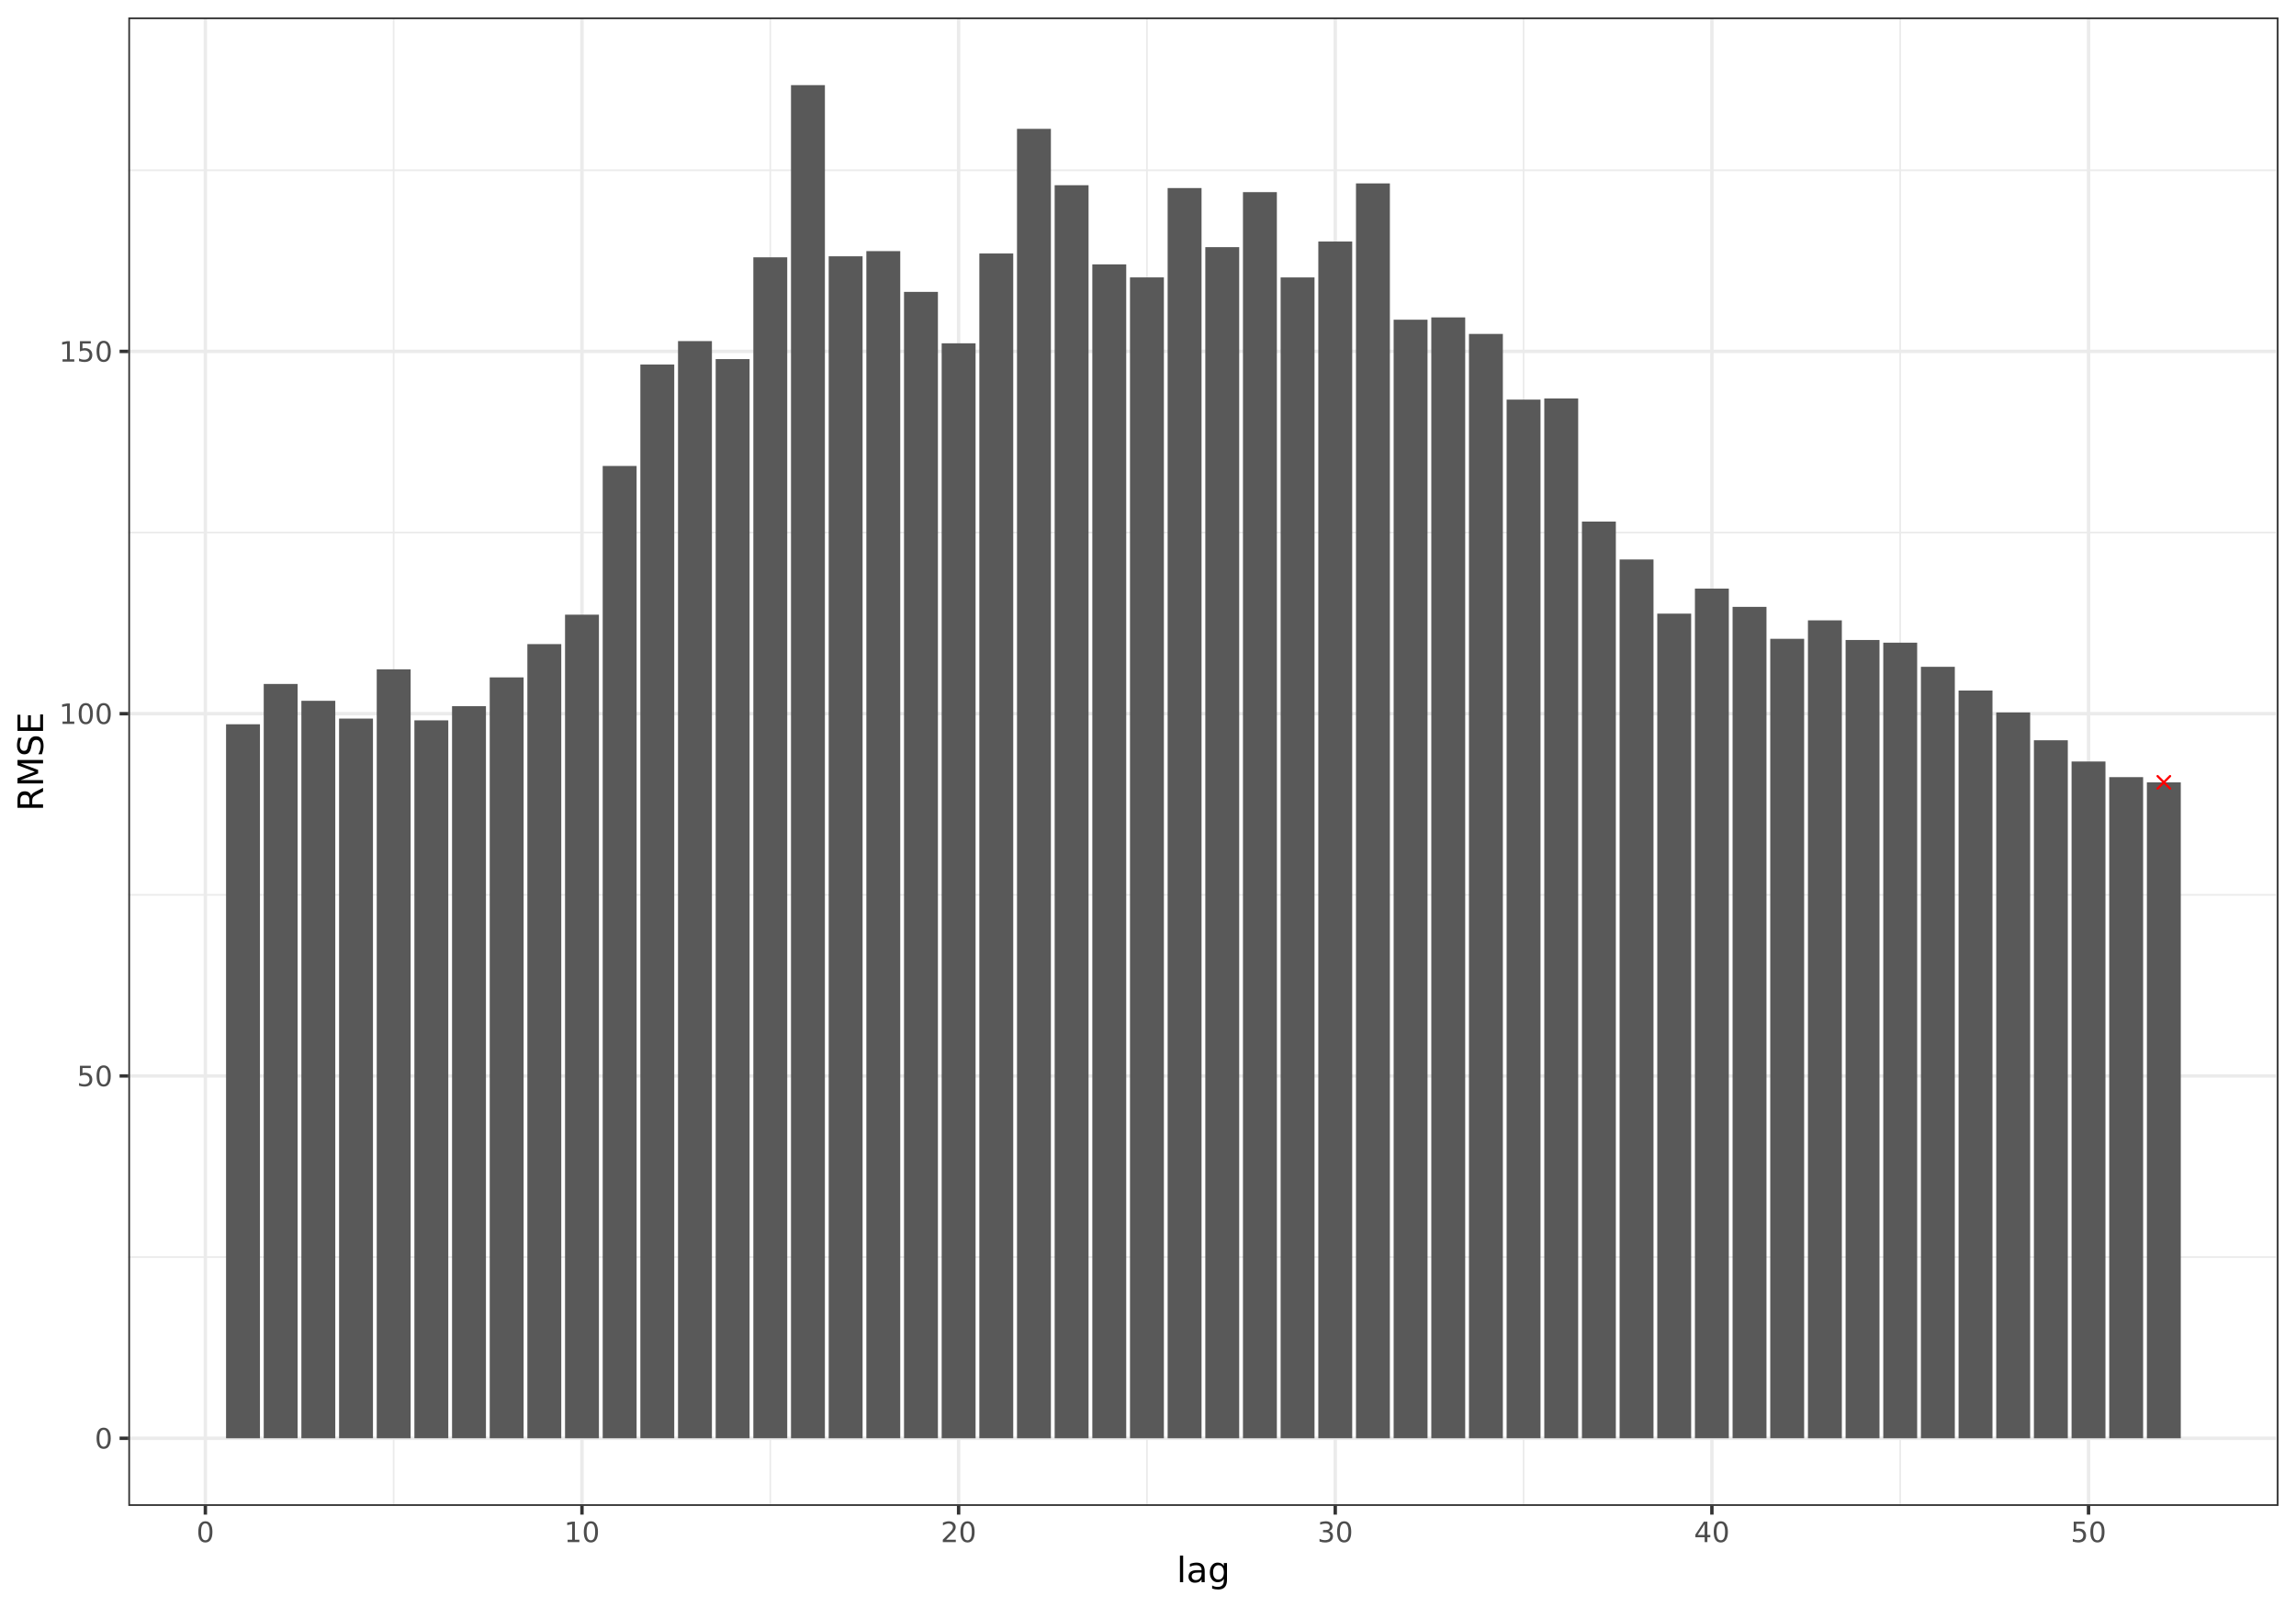
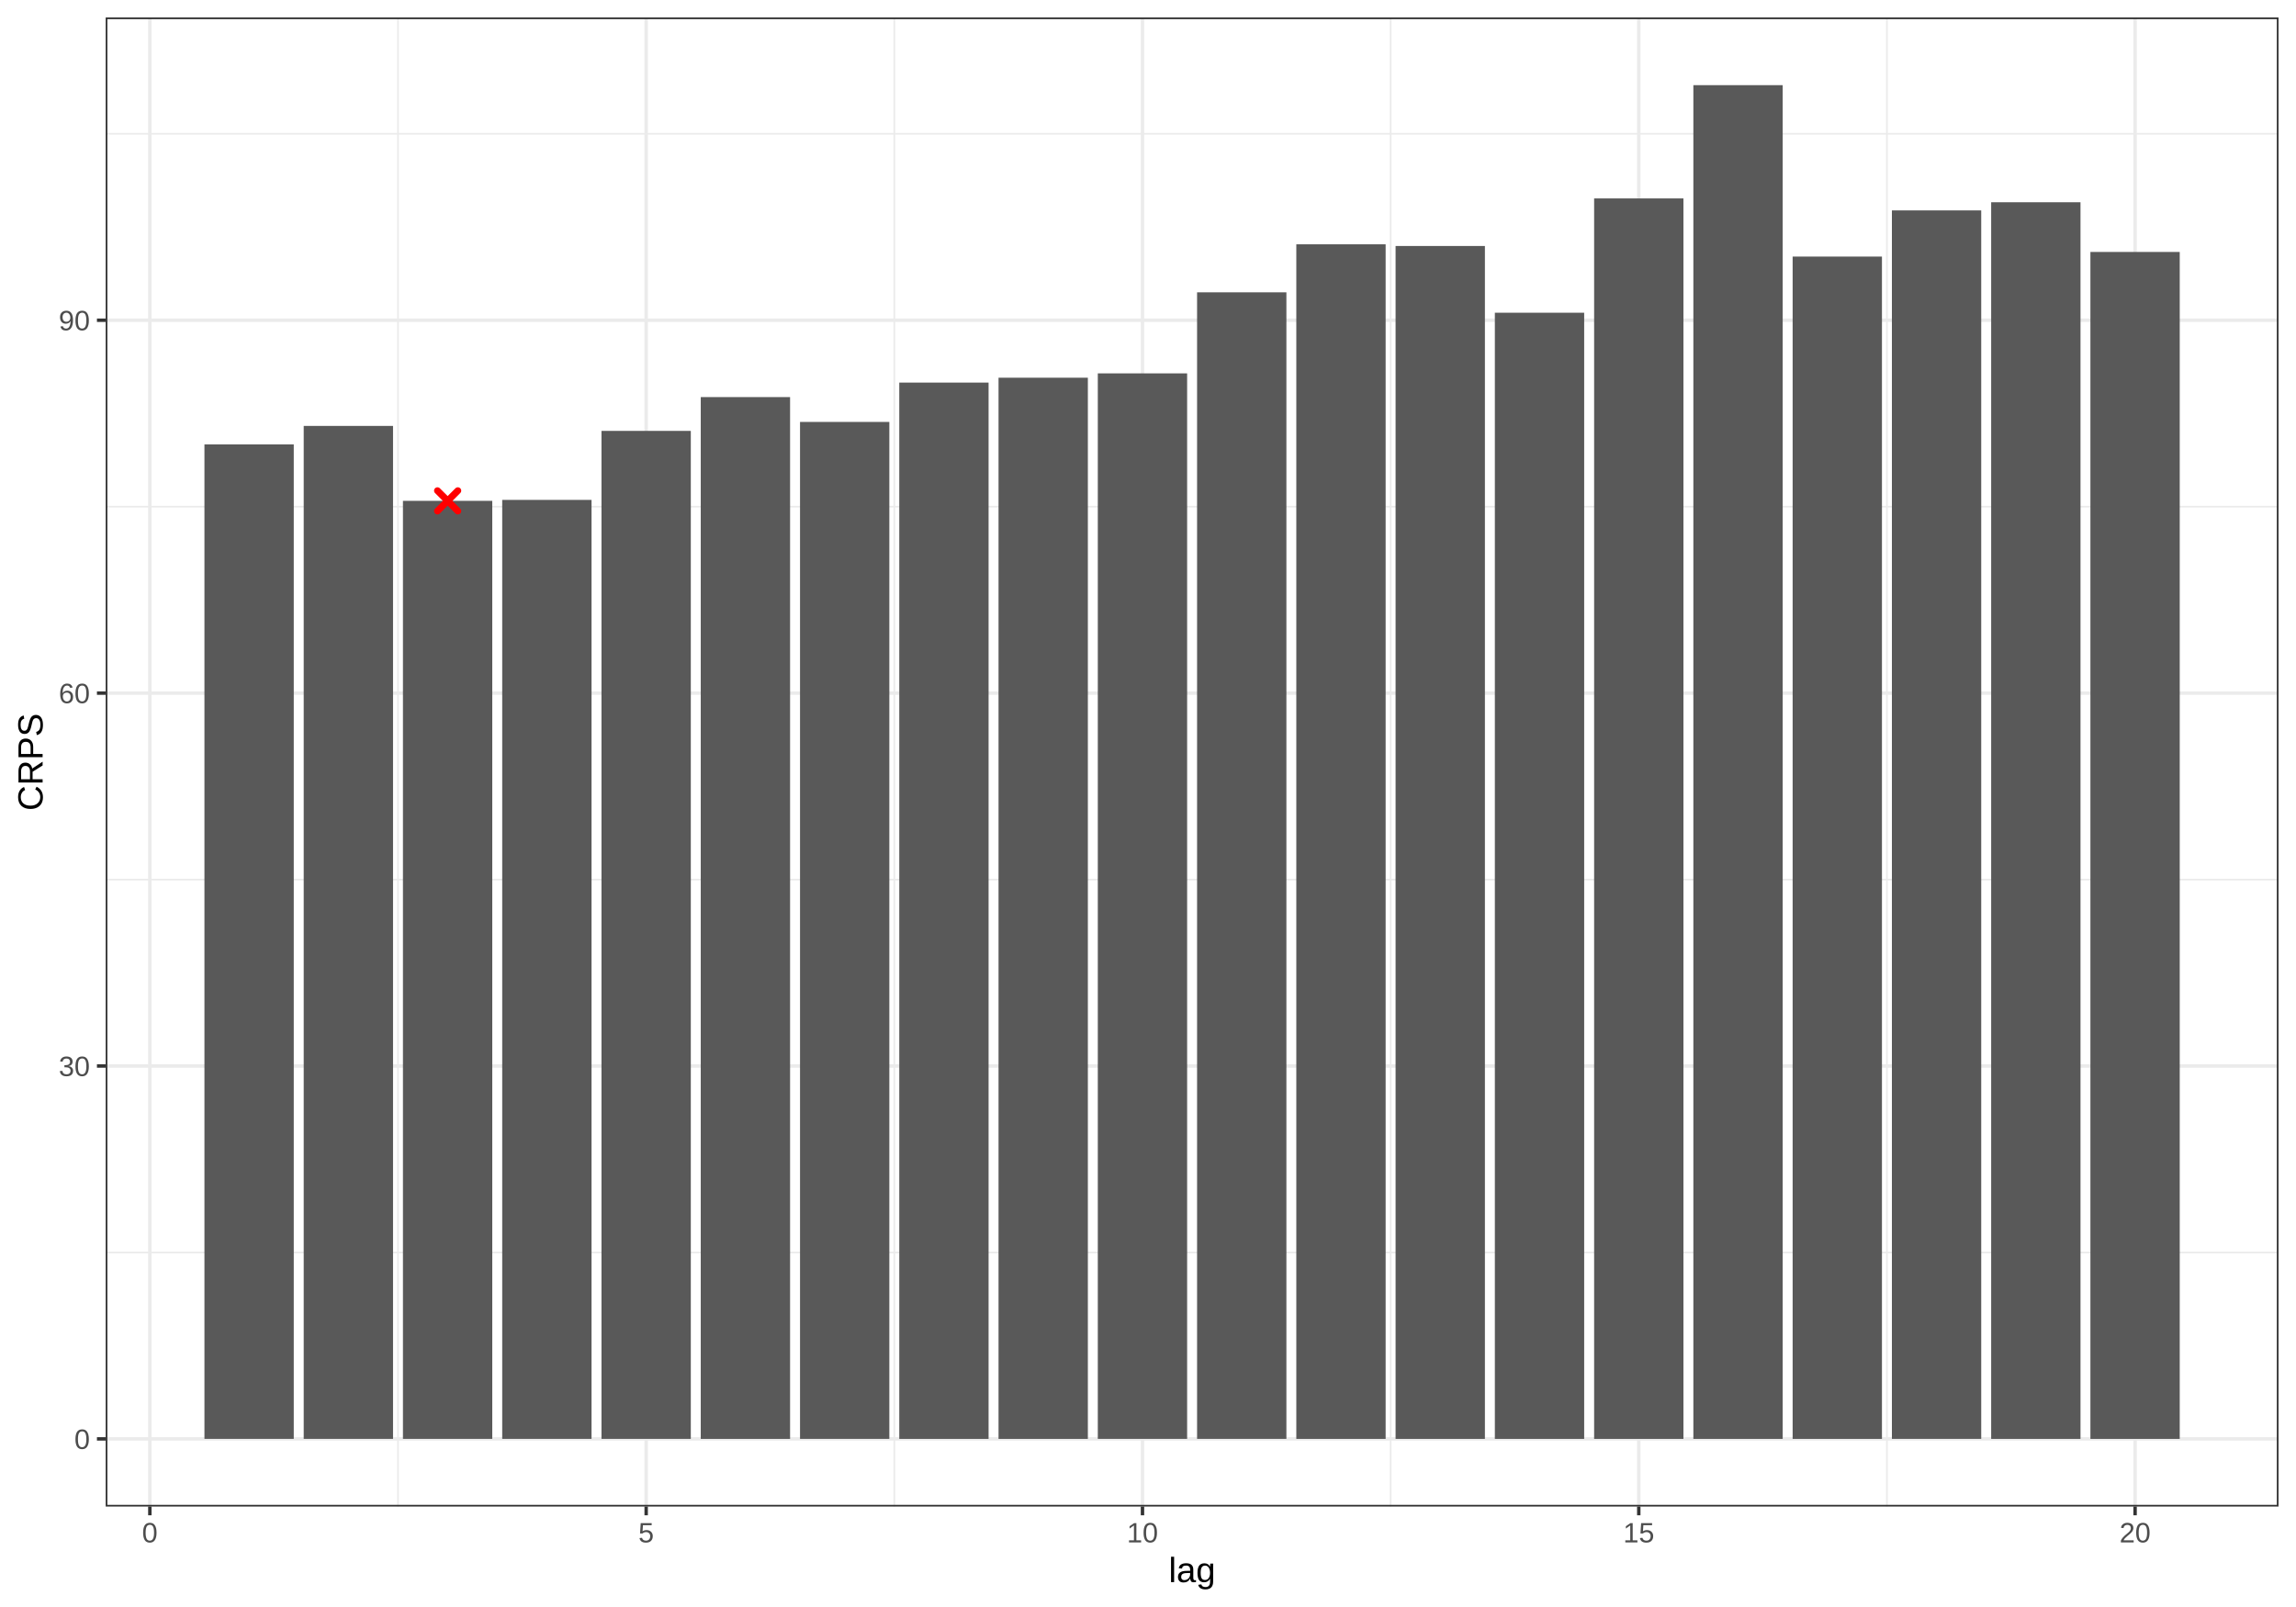
<svg xmlns="http://www.w3.org/2000/svg" class="svglite" width="720.00pt" height="504.00pt" viewBox="0 0 720.00 504.00">
  <defs>
    <style type="text/css">
    .svglite line, .svglite polyline, .svglite polygon, .svglite path, .svglite rect, .svglite circle {
      fill: none;
      stroke: #000000;
      stroke-linecap: round;
      stroke-linejoin: round;
      stroke-miterlimit: 10.00;
    }
    .svglite text {
      white-space: pre;
    }
  </style>
  </defs>
  <rect width="100%" height="100%" style="stroke: none; fill: #FFFFFF;" />
  <defs>
    <clipPath id="cpMC4wMHw3MjAuMDB8MC4wMHw1MDQuMDA=">
      <rect x="0.00" y="0.00" width="720.00" height="504.00" />
    </clipPath>
  </defs>
  <g clip-path="url(#cpMC4wMHw3MjAuMDB8MC4wMHw1MDQuMDA=)">
    <rect x="0.00" y="0.00" width="720.00" height="504.00" style="stroke-width: 1.07; stroke: #FFFFFF; fill: #FFFFFF;" />
  </g>
  <defs>
-     <clipPath id="cpNDAuMjR8NzE0LjUyfDUuNDh8NDcyLjI5">
-       <rect x="40.24" y="5.48" width="674.28" height="466.82" />
+     <clipPath id="cpMzMuMTR8NzE0LjUyfDUuNDh8NDcyLjUw">
+       <rect x="33.14" y="5.48" width="681.38" height="467.02" />
    </clipPath>
  </defs>
-   <g clip-path="url(#cpNDAuMjR8NzE0LjUyfDUuNDh8NDcyLjI5)">
-     <rect x="40.24" y="5.48" width="674.28" height="466.82" style="stroke-width: 1.07; stroke: none; fill: #FFFFFF;" />
-     <polyline points="40.24,394.26 714.52,394.26 " style="stroke-width: 0.53; stroke: #EBEBEB; stroke-linecap: butt;" />
-     <polyline points="40.24,280.64 714.52,280.64 " style="stroke-width: 0.53; stroke: #EBEBEB; stroke-linecap: butt;" />
-     <polyline points="40.24,167.01 714.52,167.01 " style="stroke-width: 0.53; stroke: #EBEBEB; stroke-linecap: butt;" />
-     <polyline points="40.24,53.39 714.52,53.39 " style="stroke-width: 0.53; stroke: #EBEBEB; stroke-linecap: butt;" />
-     <polyline points="123.45,472.29 123.45,5.48 " style="stroke-width: 0.53; stroke: #EBEBEB; stroke-linecap: butt;" />
-     <polyline points="241.56,472.29 241.56,5.48 " style="stroke-width: 0.53; stroke: #EBEBEB; stroke-linecap: butt;" />
-     <polyline points="359.67,472.29 359.67,5.48 " style="stroke-width: 0.53; stroke: #EBEBEB; stroke-linecap: butt;" />
-     <polyline points="477.77,472.29 477.77,5.48 " style="stroke-width: 0.53; stroke: #EBEBEB; stroke-linecap: butt;" />
-     <polyline points="595.88,472.29 595.88,5.48 " style="stroke-width: 0.53; stroke: #EBEBEB; stroke-linecap: butt;" />
-     <polyline points="713.99,472.29 713.99,5.48 " style="stroke-width: 0.53; stroke: #EBEBEB; stroke-linecap: butt;" />
-     <polyline points="40.24,451.08 714.52,451.08 " style="stroke-width: 1.07; stroke: #EBEBEB; stroke-linecap: butt;" />
-     <polyline points="40.24,337.45 714.52,337.45 " style="stroke-width: 1.07; stroke: #EBEBEB; stroke-linecap: butt;" />
-     <polyline points="40.24,223.83 714.52,223.83 " style="stroke-width: 1.07; stroke: #EBEBEB; stroke-linecap: butt;" />
-     <polyline points="40.24,110.20 714.52,110.20 " style="stroke-width: 1.07; stroke: #EBEBEB; stroke-linecap: butt;" />
-     <polyline points="64.40,472.29 64.40,5.48 " style="stroke-width: 1.07; stroke: #EBEBEB; stroke-linecap: butt;" />
-     <polyline points="182.50,472.29 182.50,5.48 " style="stroke-width: 1.07; stroke: #EBEBEB; stroke-linecap: butt;" />
-     <polyline points="300.61,472.29 300.61,5.48 " style="stroke-width: 1.07; stroke: #EBEBEB; stroke-linecap: butt;" />
-     <polyline points="418.72,472.29 418.72,5.48 " style="stroke-width: 1.07; stroke: #EBEBEB; stroke-linecap: butt;" />
-     <polyline points="536.83,472.29 536.83,5.48 " style="stroke-width: 1.07; stroke: #EBEBEB; stroke-linecap: butt;" />
-     <polyline points="654.94,472.29 654.94,5.48 " style="stroke-width: 1.07; stroke: #EBEBEB; stroke-linecap: butt;" />
-     <rect x="70.89" y="227.15" width="10.63" height="223.93" style="stroke-width: 1.07; stroke: none; stroke-linecap: butt; stroke-linejoin: miter; fill: #595959;" />
-     <rect x="82.70" y="214.51" width="10.63" height="236.56" style="stroke-width: 1.07; stroke: none; stroke-linecap: butt; stroke-linejoin: miter; fill: #595959;" />
-     <rect x="94.51" y="219.79" width="10.63" height="231.29" style="stroke-width: 1.07; stroke: none; stroke-linecap: butt; stroke-linejoin: miter; fill: #595959;" />
-     <rect x="106.33" y="225.37" width="10.63" height="225.70" style="stroke-width: 1.07; stroke: none; stroke-linecap: butt; stroke-linejoin: miter; fill: #595959;" />
-     <rect x="118.14" y="209.92" width="10.63" height="241.16" style="stroke-width: 1.07; stroke: none; stroke-linecap: butt; stroke-linejoin: miter; fill: #595959;" />
-     <rect x="129.95" y="225.92" width="10.63" height="225.15" style="stroke-width: 1.07; stroke: none; stroke-linecap: butt; stroke-linejoin: miter; fill: #595959;" />
-     <rect x="141.76" y="221.48" width="10.63" height="229.59" style="stroke-width: 1.07; stroke: none; stroke-linecap: butt; stroke-linejoin: miter; fill: #595959;" />
-     <rect x="153.57" y="212.45" width="10.63" height="238.63" style="stroke-width: 1.07; stroke: none; stroke-linecap: butt; stroke-linejoin: miter; fill: #595959;" />
-     <rect x="165.38" y="202.01" width="10.63" height="249.07" style="stroke-width: 1.07; stroke: none; stroke-linecap: butt; stroke-linejoin: miter; fill: #595959;" />
-     <rect x="177.19" y="192.78" width="10.63" height="258.30" style="stroke-width: 1.07; stroke: none; stroke-linecap: butt; stroke-linejoin: miter; fill: #595959;" />
-     <rect x="189.00" y="146.14" width="10.63" height="304.94" style="stroke-width: 1.07; stroke: none; stroke-linecap: butt; stroke-linejoin: miter; fill: #595959;" />
-     <rect x="200.81" y="114.32" width="10.63" height="336.75" style="stroke-width: 1.07; stroke: none; stroke-linecap: butt; stroke-linejoin: miter; fill: #595959;" />
-     <rect x="212.62" y="106.98" width="10.63" height="344.10" style="stroke-width: 1.07; stroke: none; stroke-linecap: butt; stroke-linejoin: miter; fill: #595959;" />
-     <rect x="224.43" y="112.62" width="10.63" height="338.45" style="stroke-width: 1.07; stroke: none; stroke-linecap: butt; stroke-linejoin: miter; fill: #595959;" />
-     <rect x="236.24" y="80.70" width="10.63" height="370.37" style="stroke-width: 1.07; stroke: none; stroke-linecap: butt; stroke-linejoin: miter; fill: #595959;" />
-     <rect x="248.05" y="26.70" width="10.63" height="424.38" style="stroke-width: 1.07; stroke: none; stroke-linecap: butt; stroke-linejoin: miter; fill: #595959;" />
-     <rect x="259.87" y="80.38" width="10.63" height="370.70" style="stroke-width: 1.07; stroke: none; stroke-linecap: butt; stroke-linejoin: miter; fill: #595959;" />
-     <rect x="271.68" y="78.76" width="10.63" height="372.31" style="stroke-width: 1.07; stroke: none; stroke-linecap: butt; stroke-linejoin: miter; fill: #595959;" />
-     <rect x="283.49" y="91.54" width="10.63" height="359.53" style="stroke-width: 1.07; stroke: none; stroke-linecap: butt; stroke-linejoin: miter; fill: #595959;" />
-     <rect x="295.30" y="107.67" width="10.63" height="343.41" style="stroke-width: 1.07; stroke: none; stroke-linecap: butt; stroke-linejoin: miter; fill: #595959;" />
-     <rect x="307.11" y="79.50" width="10.63" height="371.57" style="stroke-width: 1.07; stroke: none; stroke-linecap: butt; stroke-linejoin: miter; fill: #595959;" />
-     <rect x="318.92" y="40.41" width="10.63" height="410.67" style="stroke-width: 1.07; stroke: none; stroke-linecap: butt; stroke-linejoin: miter; fill: #595959;" />
-     <rect x="330.73" y="58.09" width="10.63" height="392.99" style="stroke-width: 1.07; stroke: none; stroke-linecap: butt; stroke-linejoin: miter; fill: #595959;" />
-     <rect x="342.54" y="82.92" width="10.63" height="368.15" style="stroke-width: 1.07; stroke: none; stroke-linecap: butt; stroke-linejoin: miter; fill: #595959;" />
-     <rect x="354.35" y="87.00" width="10.63" height="364.08" style="stroke-width: 1.07; stroke: none; stroke-linecap: butt; stroke-linejoin: miter; fill: #595959;" />
-     <rect x="366.16" y="58.98" width="10.63" height="392.10" style="stroke-width: 1.07; stroke: none; stroke-linecap: butt; stroke-linejoin: miter; fill: #595959;" />
-     <rect x="377.97" y="77.51" width="10.63" height="373.57" style="stroke-width: 1.07; stroke: none; stroke-linecap: butt; stroke-linejoin: miter; fill: #595959;" />
-     <rect x="389.78" y="60.26" width="10.63" height="390.82" style="stroke-width: 1.07; stroke: none; stroke-linecap: butt; stroke-linejoin: miter; fill: #595959;" />
-     <rect x="401.59" y="87.01" width="10.63" height="364.07" style="stroke-width: 1.07; stroke: none; stroke-linecap: butt; stroke-linejoin: miter; fill: #595959;" />
-     <rect x="413.41" y="75.75" width="10.63" height="375.32" style="stroke-width: 1.07; stroke: none; stroke-linecap: butt; stroke-linejoin: miter; fill: #595959;" />
-     <rect x="425.22" y="57.52" width="10.63" height="393.56" style="stroke-width: 1.07; stroke: none; stroke-linecap: butt; stroke-linejoin: miter; fill: #595959;" />
-     <rect x="437.03" y="100.27" width="10.63" height="350.80" style="stroke-width: 1.07; stroke: none; stroke-linecap: butt; stroke-linejoin: miter; fill: #595959;" />
-     <rect x="448.84" y="99.55" width="10.63" height="351.53" style="stroke-width: 1.07; stroke: none; stroke-linecap: butt; stroke-linejoin: miter; fill: #595959;" />
-     <rect x="460.65" y="104.73" width="10.63" height="346.35" style="stroke-width: 1.07; stroke: none; stroke-linecap: butt; stroke-linejoin: miter; fill: #595959;" />
-     <rect x="472.46" y="125.33" width="10.63" height="325.74" style="stroke-width: 1.07; stroke: none; stroke-linecap: butt; stroke-linejoin: miter; fill: #595959;" />
-     <rect x="484.27" y="124.96" width="10.63" height="326.12" style="stroke-width: 1.07; stroke: none; stroke-linecap: butt; stroke-linejoin: miter; fill: #595959;" />
-     <rect x="496.08" y="163.58" width="10.63" height="287.50" style="stroke-width: 1.07; stroke: none; stroke-linecap: butt; stroke-linejoin: miter; fill: #595959;" />
-     <rect x="507.89" y="175.47" width="10.63" height="275.61" style="stroke-width: 1.07; stroke: none; stroke-linecap: butt; stroke-linejoin: miter; fill: #595959;" />
-     <rect x="519.70" y="192.45" width="10.63" height="258.63" style="stroke-width: 1.07; stroke: none; stroke-linecap: butt; stroke-linejoin: miter; fill: #595959;" />
-     <rect x="531.51" y="184.60" width="10.63" height="266.47" style="stroke-width: 1.07; stroke: none; stroke-linecap: butt; stroke-linejoin: miter; fill: #595959;" />
-     <rect x="543.32" y="190.33" width="10.63" height="260.74" style="stroke-width: 1.07; stroke: none; stroke-linecap: butt; stroke-linejoin: miter; fill: #595959;" />
-     <rect x="555.13" y="200.35" width="10.63" height="250.72" style="stroke-width: 1.07; stroke: none; stroke-linecap: butt; stroke-linejoin: miter; fill: #595959;" />
-     <rect x="566.95" y="194.56" width="10.63" height="256.52" style="stroke-width: 1.07; stroke: none; stroke-linecap: butt; stroke-linejoin: miter; fill: #595959;" />
-     <rect x="578.76" y="200.72" width="10.63" height="250.36" style="stroke-width: 1.07; stroke: none; stroke-linecap: butt; stroke-linejoin: miter; fill: #595959;" />
-     <rect x="590.57" y="201.56" width="10.63" height="249.52" style="stroke-width: 1.07; stroke: none; stroke-linecap: butt; stroke-linejoin: miter; fill: #595959;" />
-     <rect x="602.38" y="209.13" width="10.63" height="241.95" style="stroke-width: 1.07; stroke: none; stroke-linecap: butt; stroke-linejoin: miter; fill: #595959;" />
-     <rect x="614.19" y="216.57" width="10.63" height="234.51" style="stroke-width: 1.07; stroke: none; stroke-linecap: butt; stroke-linejoin: miter; fill: #595959;" />
-     <rect x="626.00" y="223.44" width="10.63" height="227.64" style="stroke-width: 1.07; stroke: none; stroke-linecap: butt; stroke-linejoin: miter; fill: #595959;" />
-     <rect x="637.81" y="232.17" width="10.63" height="218.91" style="stroke-width: 1.07; stroke: none; stroke-linecap: butt; stroke-linejoin: miter; fill: #595959;" />
-     <rect x="649.62" y="238.83" width="10.63" height="212.25" style="stroke-width: 1.07; stroke: none; stroke-linecap: butt; stroke-linejoin: miter; fill: #595959;" />
-     <rect x="661.43" y="243.73" width="10.63" height="207.34" style="stroke-width: 1.07; stroke: none; stroke-linecap: butt; stroke-linejoin: miter; fill: #595959;" />
-     <rect x="673.24" y="245.37" width="10.63" height="205.71" style="stroke-width: 1.07; stroke: none; stroke-linecap: butt; stroke-linejoin: miter; fill: #595959;" />
-     <line x1="676.60" y1="247.32" x2="680.51" y2="243.41" style="stroke-width: 0.71; stroke: #FF0000;" />
-     <line x1="676.60" y1="243.41" x2="680.51" y2="247.32" style="stroke-width: 0.71; stroke: #FF0000;" />
-     <rect x="40.24" y="5.48" width="674.28" height="466.82" style="stroke-width: 1.07; stroke: #333333;" />
+   <g clip-path="url(#cpMzMuMTR8NzE0LjUyfDUuNDh8NDcyLjUw)">
+     <rect x="33.14" y="5.48" width="681.38" height="467.02" style="stroke-width: 1.07; stroke: none; fill: #FFFFFF;" />
+     <polyline points="33.14,392.80 714.52,392.80 " style="stroke-width: 0.53; stroke: #EBEBEB; stroke-linecap: butt;" />
+     <polyline points="33.14,275.86 714.52,275.86 " style="stroke-width: 0.53; stroke: #EBEBEB; stroke-linecap: butt;" />
+     <polyline points="33.14,158.91 714.52,158.91 " style="stroke-width: 0.53; stroke: #EBEBEB; stroke-linecap: butt;" />
+     <polyline points="33.14,41.96 714.52,41.96 " style="stroke-width: 0.53; stroke: #EBEBEB; stroke-linecap: butt;" />
+     <polyline points="124.81,472.50 124.81,5.48 " style="stroke-width: 0.53; stroke: #EBEBEB; stroke-linecap: butt;" />
+     <polyline points="280.45,472.50 280.45,5.48 " style="stroke-width: 0.53; stroke: #EBEBEB; stroke-linecap: butt;" />
+     <polyline points="436.08,472.50 436.08,5.48 " style="stroke-width: 0.53; stroke: #EBEBEB; stroke-linecap: butt;" />
+     <polyline points="591.72,472.50 591.72,5.48 " style="stroke-width: 0.53; stroke: #EBEBEB; stroke-linecap: butt;" />
+     <polyline points="33.14,451.28 714.52,451.28 " style="stroke-width: 1.07; stroke: #EBEBEB; stroke-linecap: butt;" />
+     <polyline points="33.14,334.33 714.52,334.33 " style="stroke-width: 1.07; stroke: #EBEBEB; stroke-linecap: butt;" />
+     <polyline points="33.14,217.38 714.52,217.38 " style="stroke-width: 1.07; stroke: #EBEBEB; stroke-linecap: butt;" />
+     <polyline points="33.14,100.44 714.52,100.44 " style="stroke-width: 1.07; stroke: #EBEBEB; stroke-linecap: butt;" />
+     <polyline points="46.99,472.50 46.99,5.48 " style="stroke-width: 1.07; stroke: #EBEBEB; stroke-linecap: butt;" />
+     <polyline points="202.63,472.50 202.63,5.48 " style="stroke-width: 1.07; stroke: #EBEBEB; stroke-linecap: butt;" />
+     <polyline points="358.27,472.50 358.27,5.48 " style="stroke-width: 1.07; stroke: #EBEBEB; stroke-linecap: butt;" />
+     <polyline points="513.90,472.50 513.90,5.48 " style="stroke-width: 1.07; stroke: #EBEBEB; stroke-linecap: butt;" />
+     <polyline points="669.54,472.50 669.54,5.48 " style="stroke-width: 1.07; stroke: #EBEBEB; stroke-linecap: butt;" />
+     <rect x="64.11" y="139.37" width="28.01" height="311.90" style="stroke-width: 1.07; stroke: none; stroke-linecap: butt; stroke-linejoin: miter; fill: #595959;" />
+     <rect x="95.24" y="133.58" width="28.01" height="317.69" style="stroke-width: 1.07; stroke: none; stroke-linecap: butt; stroke-linejoin: miter; fill: #595959;" />
+     <rect x="126.36" y="157.08" width="28.01" height="294.19" style="stroke-width: 1.07; stroke: none; stroke-linecap: butt; stroke-linejoin: miter; fill: #595959;" />
+     <rect x="157.49" y="156.78" width="28.01" height="294.49" style="stroke-width: 1.07; stroke: none; stroke-linecap: butt; stroke-linejoin: miter; fill: #595959;" />
+     <rect x="188.62" y="135.14" width="28.01" height="316.13" style="stroke-width: 1.07; stroke: none; stroke-linecap: butt; stroke-linejoin: miter; fill: #595959;" />
+     <rect x="219.75" y="124.54" width="28.01" height="326.74" style="stroke-width: 1.07; stroke: none; stroke-linecap: butt; stroke-linejoin: miter; fill: #595959;" />
+     <rect x="250.88" y="132.33" width="28.01" height="318.94" style="stroke-width: 1.07; stroke: none; stroke-linecap: butt; stroke-linejoin: miter; fill: #595959;" />
+     <rect x="282.00" y="119.99" width="28.01" height="331.29" style="stroke-width: 1.07; stroke: none; stroke-linecap: butt; stroke-linejoin: miter; fill: #595959;" />
+     <rect x="313.13" y="118.46" width="28.01" height="332.82" style="stroke-width: 1.07; stroke: none; stroke-linecap: butt; stroke-linejoin: miter; fill: #595959;" />
+     <rect x="344.26" y="117.10" width="28.01" height="334.17" style="stroke-width: 1.07; stroke: none; stroke-linecap: butt; stroke-linejoin: miter; fill: #595959;" />
+     <rect x="375.39" y="91.68" width="28.01" height="359.59" style="stroke-width: 1.07; stroke: none; stroke-linecap: butt; stroke-linejoin: miter; fill: #595959;" />
+     <rect x="406.51" y="76.62" width="28.01" height="374.66" style="stroke-width: 1.07; stroke: none; stroke-linecap: butt; stroke-linejoin: miter; fill: #595959;" />
+     <rect x="437.64" y="77.15" width="28.01" height="374.13" style="stroke-width: 1.07; stroke: none; stroke-linecap: butt; stroke-linejoin: miter; fill: #595959;" />
+     <rect x="468.77" y="98.08" width="28.01" height="353.20" style="stroke-width: 1.07; stroke: none; stroke-linecap: butt; stroke-linejoin: miter; fill: #595959;" />
+     <rect x="499.90" y="62.23" width="28.01" height="389.05" style="stroke-width: 1.07; stroke: none; stroke-linecap: butt; stroke-linejoin: miter; fill: #595959;" />
+     <rect x="531.02" y="26.71" width="28.01" height="424.57" style="stroke-width: 1.07; stroke: none; stroke-linecap: butt; stroke-linejoin: miter; fill: #595959;" />
+     <rect x="562.15" y="80.47" width="28.01" height="370.81" style="stroke-width: 1.07; stroke: none; stroke-linecap: butt; stroke-linejoin: miter; fill: #595959;" />
+     <rect x="593.28" y="65.99" width="28.01" height="385.28" style="stroke-width: 1.07; stroke: none; stroke-linecap: butt; stroke-linejoin: miter; fill: #595959;" />
+     <rect x="624.41" y="63.43" width="28.01" height="387.85" style="stroke-width: 1.07; stroke: none; stroke-linecap: butt; stroke-linejoin: miter; fill: #595959;" />
+     <rect x="655.53" y="79.02" width="28.01" height="372.26" style="stroke-width: 1.07; stroke: none; stroke-linecap: butt; stroke-linejoin: miter; fill: #595959;" />
+     <line x1="137.18" y1="160.28" x2="143.57" y2="153.89" style="stroke-width: 2.13; stroke: #FF0000;" />
+     <line x1="137.18" y1="153.89" x2="143.57" y2="160.28" style="stroke-width: 2.13; stroke: #FF0000;" />
+     <rect x="33.14" y="5.48" width="681.38" height="467.02" style="stroke-width: 1.07; stroke: #333333;" />
  </g>
  <g clip-path="url(#cpMC4wMHw3MjAuMDB8MC4wMHw1MDQuMDA=)">
-     <text x="35.31" y="454.28" text-anchor="end" style="font-size: 8.80px;fill: #4D4D4D; font-family: &quot;DejaVu Sans&quot;;" textLength="5.59px" lengthAdjust="spacingAndGlyphs">0</text>
-     <text x="35.31" y="340.66" text-anchor="end" style="font-size: 8.80px;fill: #4D4D4D; font-family: &quot;DejaVu Sans&quot;;" textLength="11.19px" lengthAdjust="spacingAndGlyphs">50</text>
-     <text x="35.31" y="227.03" text-anchor="end" style="font-size: 8.80px;fill: #4D4D4D; font-family: &quot;DejaVu Sans&quot;;" textLength="16.78px" lengthAdjust="spacingAndGlyphs">100</text>
-     <text x="35.31" y="113.41" text-anchor="end" style="font-size: 8.80px;fill: #4D4D4D; font-family: &quot;DejaVu Sans&quot;;" textLength="16.78px" lengthAdjust="spacingAndGlyphs">150</text>
-     <polyline points="37.50,451.08 40.24,451.08 " style="stroke-width: 1.07; stroke: #333333; stroke-linecap: butt;" />
-     <polyline points="37.50,337.45 40.24,337.45 " style="stroke-width: 1.07; stroke: #333333; stroke-linecap: butt;" />
-     <polyline points="37.50,223.83 40.24,223.83 " style="stroke-width: 1.07; stroke: #333333; stroke-linecap: butt;" />
-     <polyline points="37.50,110.20 40.24,110.20 " style="stroke-width: 1.07; stroke: #333333; stroke-linecap: butt;" />
-     <polyline points="64.40,475.03 64.40,472.29 " style="stroke-width: 1.07; stroke: #333333; stroke-linecap: butt;" />
-     <polyline points="182.50,475.03 182.50,472.29 " style="stroke-width: 1.07; stroke: #333333; stroke-linecap: butt;" />
-     <polyline points="300.61,475.03 300.61,472.29 " style="stroke-width: 1.07; stroke: #333333; stroke-linecap: butt;" />
-     <polyline points="418.72,475.03 418.72,472.29 " style="stroke-width: 1.07; stroke: #333333; stroke-linecap: butt;" />
-     <polyline points="536.83,475.03 536.83,472.29 " style="stroke-width: 1.07; stroke: #333333; stroke-linecap: butt;" />
-     <polyline points="654.94,475.03 654.94,472.29 " style="stroke-width: 1.07; stroke: #333333; stroke-linecap: butt;" />
-     <text x="64.40" y="483.64" text-anchor="middle" style="font-size: 8.80px;fill: #4D4D4D; font-family: &quot;DejaVu Sans&quot;;" textLength="5.59px" lengthAdjust="spacingAndGlyphs">0</text>
-     <text x="182.50" y="483.64" text-anchor="middle" style="font-size: 8.80px;fill: #4D4D4D; font-family: &quot;DejaVu Sans&quot;;" textLength="11.19px" lengthAdjust="spacingAndGlyphs">10</text>
-     <text x="300.61" y="483.64" text-anchor="middle" style="font-size: 8.80px;fill: #4D4D4D; font-family: &quot;DejaVu Sans&quot;;" textLength="11.19px" lengthAdjust="spacingAndGlyphs">20</text>
-     <text x="418.72" y="483.64" text-anchor="middle" style="font-size: 8.80px;fill: #4D4D4D; font-family: &quot;DejaVu Sans&quot;;" textLength="11.19px" lengthAdjust="spacingAndGlyphs">30</text>
-     <text x="536.83" y="483.64" text-anchor="middle" style="font-size: 8.80px;fill: #4D4D4D; font-family: &quot;DejaVu Sans&quot;;" textLength="11.19px" lengthAdjust="spacingAndGlyphs">40</text>
-     <text x="654.94" y="483.64" text-anchor="middle" style="font-size: 8.80px;fill: #4D4D4D; font-family: &quot;DejaVu Sans&quot;;" textLength="11.19px" lengthAdjust="spacingAndGlyphs">50</text>
-     <text x="377.38" y="496.23" text-anchor="middle" style="font-size: 11.00px; font-family: &quot;DejaVu Sans&quot;;" textLength="16.78px" lengthAdjust="spacingAndGlyphs">lag</text>
-     <text transform="translate(13.50,238.89) rotate(-90)" text-anchor="middle" style="font-size: 11.00px; font-family: &quot;DejaVu Sans&quot;;" textLength="31.07px" lengthAdjust="spacingAndGlyphs">RMSE</text>
+     <text x="28.21" y="454.43" text-anchor="end" style="font-size: 8.80px;fill: #4D4D4D; font-family: &quot;Arial&quot;;" textLength="4.90px" lengthAdjust="spacingAndGlyphs">0</text>
+     <text x="28.21" y="337.48" text-anchor="end" style="font-size: 8.80px;fill: #4D4D4D; font-family: &quot;Arial&quot;;" textLength="9.79px" lengthAdjust="spacingAndGlyphs">30</text>
+     <text x="28.21" y="220.53" text-anchor="end" style="font-size: 8.80px;fill: #4D4D4D; font-family: &quot;Arial&quot;;" textLength="9.79px" lengthAdjust="spacingAndGlyphs">60</text>
+     <text x="28.21" y="103.59" text-anchor="end" style="font-size: 8.80px;fill: #4D4D4D; font-family: &quot;Arial&quot;;" textLength="9.79px" lengthAdjust="spacingAndGlyphs">90</text>
+     <polyline points="30.40,451.28 33.14,451.28 " style="stroke-width: 1.07; stroke: #333333; stroke-linecap: butt;" />
+     <polyline points="30.40,334.33 33.14,334.33 " style="stroke-width: 1.07; stroke: #333333; stroke-linecap: butt;" />
+     <polyline points="30.40,217.38 33.14,217.38 " style="stroke-width: 1.07; stroke: #333333; stroke-linecap: butt;" />
+     <polyline points="30.40,100.44 33.14,100.44 " style="stroke-width: 1.07; stroke: #333333; stroke-linecap: butt;" />
+     <polyline points="46.99,475.24 46.99,472.50 " style="stroke-width: 1.07; stroke: #333333; stroke-linecap: butt;" />
+     <polyline points="202.63,475.24 202.63,472.50 " style="stroke-width: 1.07; stroke: #333333; stroke-linecap: butt;" />
+     <polyline points="358.27,475.24 358.27,472.50 " style="stroke-width: 1.07; stroke: #333333; stroke-linecap: butt;" />
+     <polyline points="513.90,475.24 513.90,472.50 " style="stroke-width: 1.07; stroke: #333333; stroke-linecap: butt;" />
+     <polyline points="669.54,475.24 669.54,472.50 " style="stroke-width: 1.07; stroke: #333333; stroke-linecap: butt;" />
+     <text x="46.99" y="483.74" text-anchor="middle" style="font-size: 8.80px;fill: #4D4D4D; font-family: &quot;Arial&quot;;" textLength="4.90px" lengthAdjust="spacingAndGlyphs">0</text>
+     <text x="202.63" y="483.74" text-anchor="middle" style="font-size: 8.80px;fill: #4D4D4D; font-family: &quot;Arial&quot;;" textLength="4.90px" lengthAdjust="spacingAndGlyphs">5</text>
+     <text x="358.27" y="483.74" text-anchor="middle" style="font-size: 8.80px;fill: #4D4D4D; font-family: &quot;Arial&quot;;" textLength="9.79px" lengthAdjust="spacingAndGlyphs">10</text>
+     <text x="513.90" y="483.74" text-anchor="middle" style="font-size: 8.80px;fill: #4D4D4D; font-family: &quot;Arial&quot;;" textLength="9.79px" lengthAdjust="spacingAndGlyphs">15</text>
+     <text x="669.54" y="483.74" text-anchor="middle" style="font-size: 8.80px;fill: #4D4D4D; font-family: &quot;Arial&quot;;" textLength="9.79px" lengthAdjust="spacingAndGlyphs">20</text>
+     <text x="373.83" y="496.20" text-anchor="middle" style="font-size: 11.00px; font-family: &quot;Arial&quot;;" textLength="14.68px" lengthAdjust="spacingAndGlyphs">lag</text>
+     <text transform="translate(13.36,238.99) rotate(-90)" text-anchor="middle" style="font-size: 11.00px; font-family: &quot;Arial&quot;;" textLength="30.56px" lengthAdjust="spacingAndGlyphs">CRPS</text>
  </g>
</svg>
